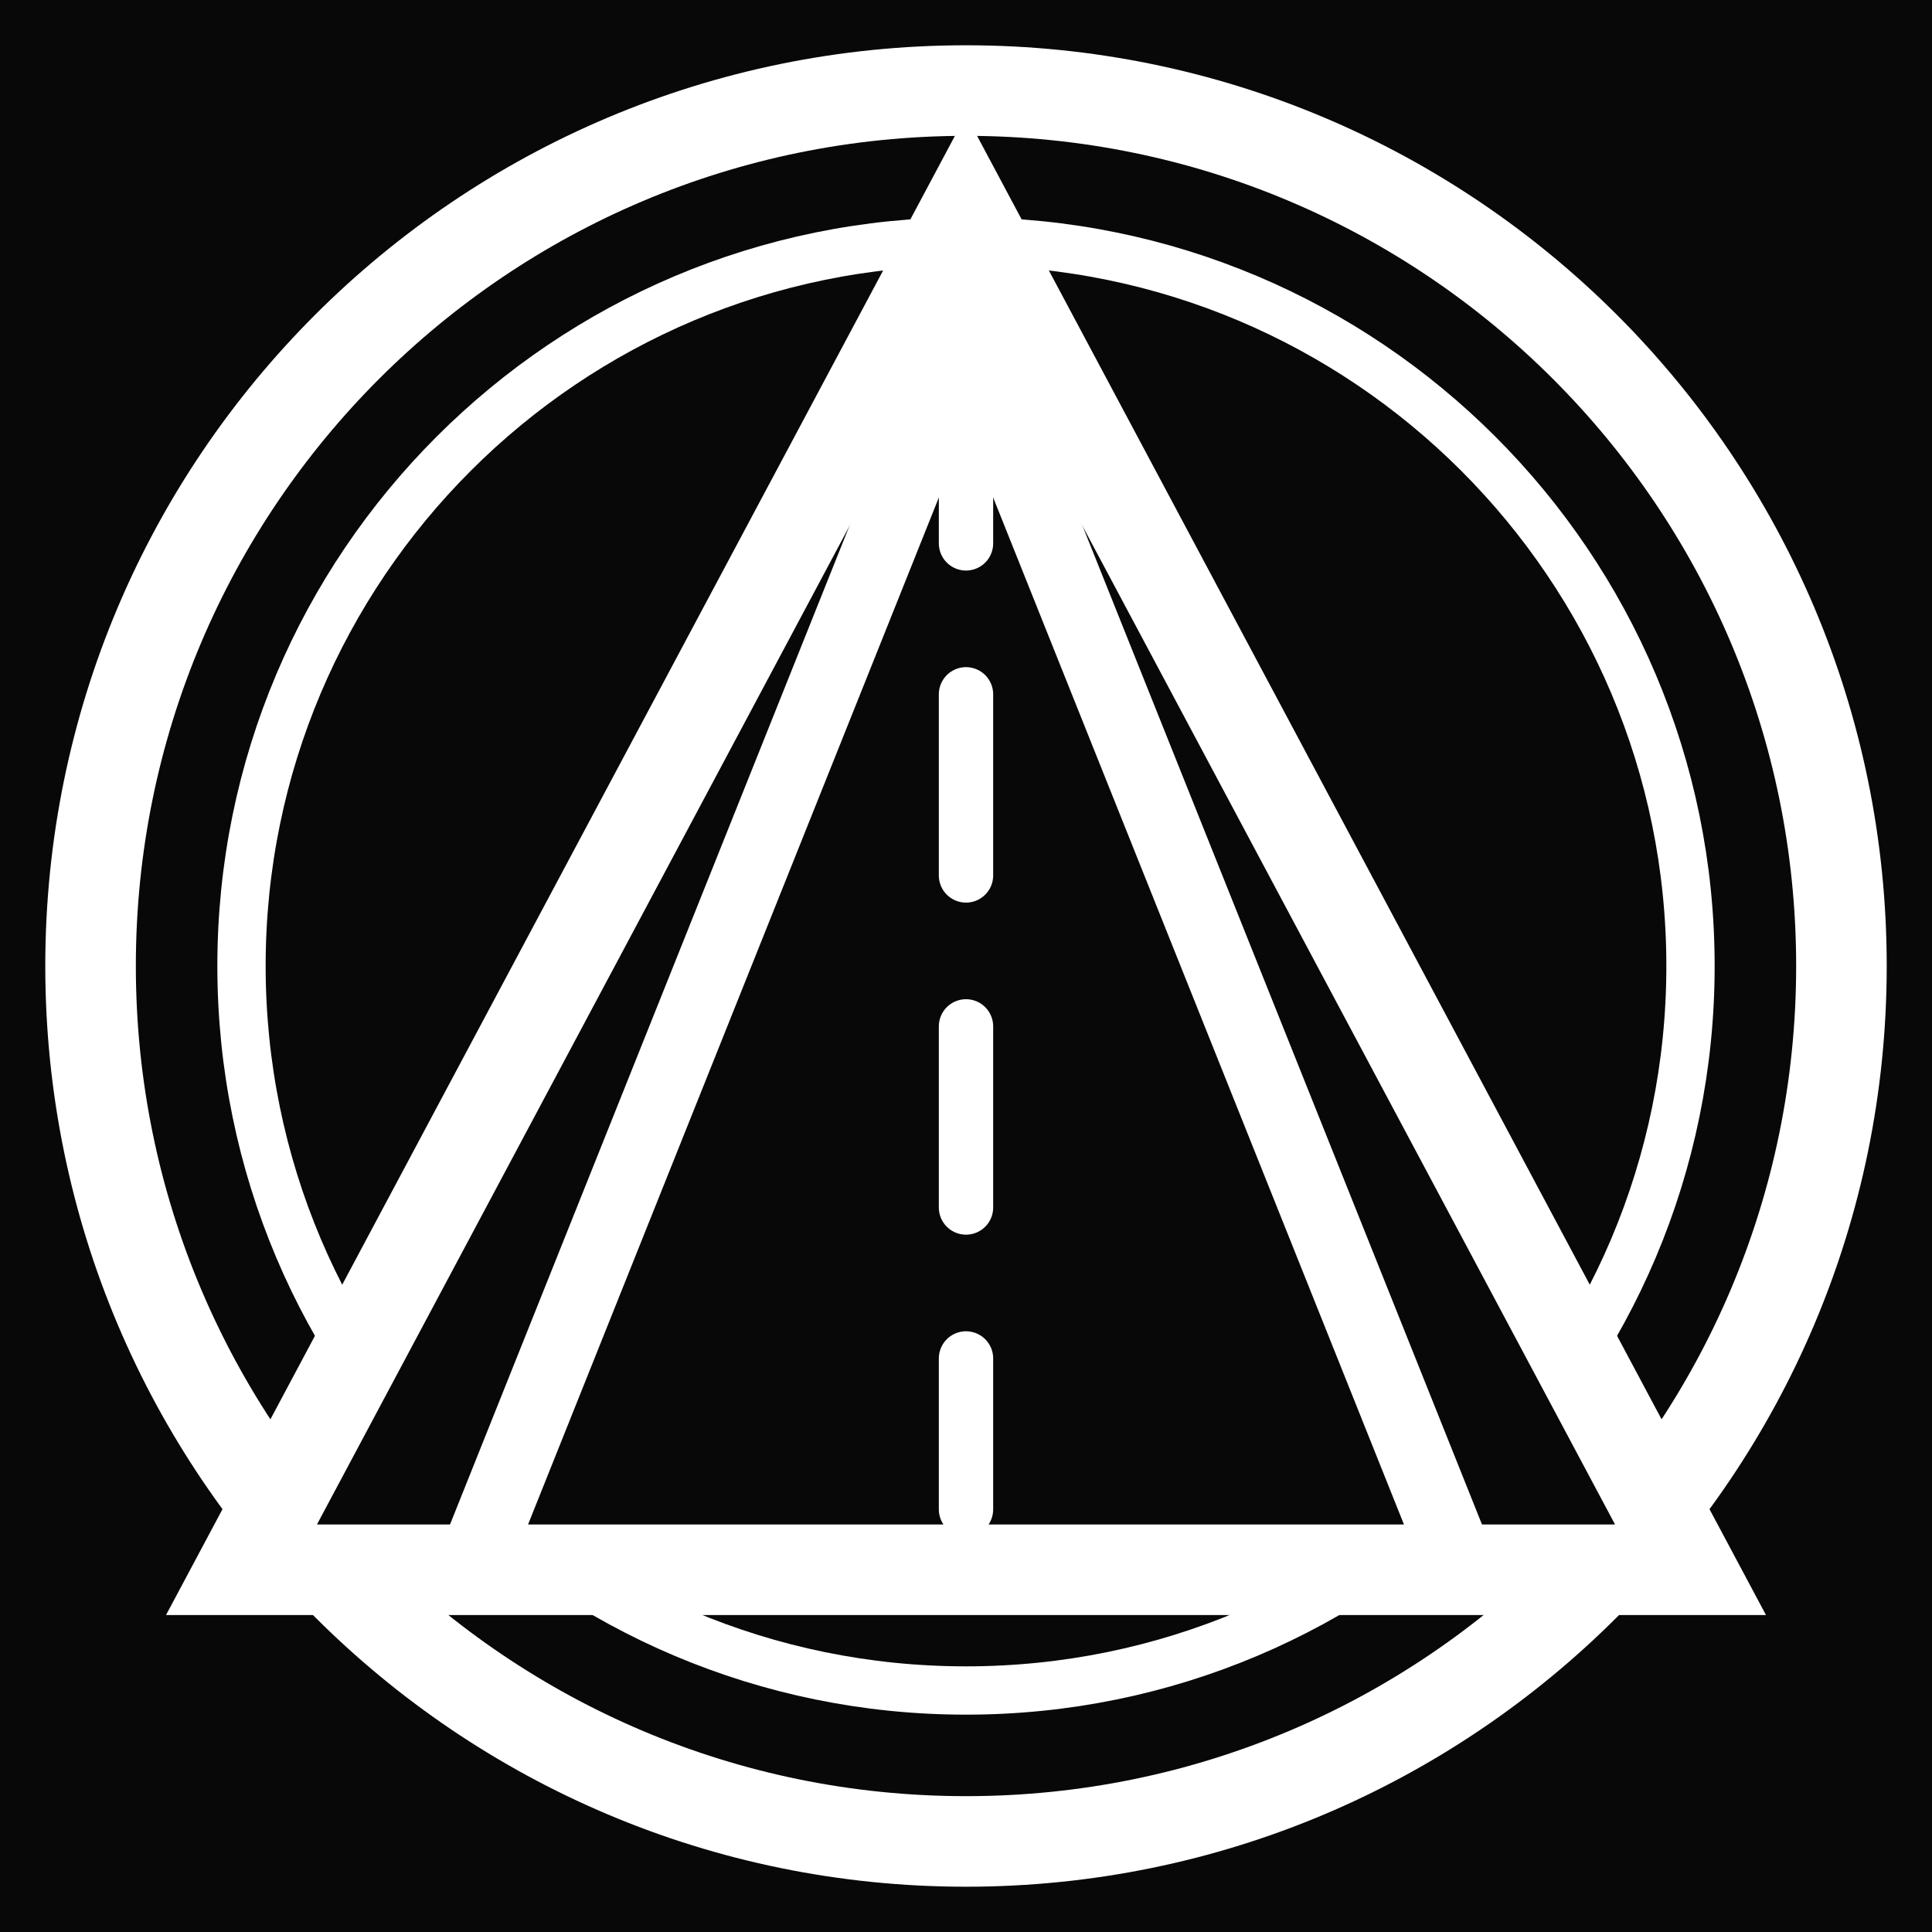
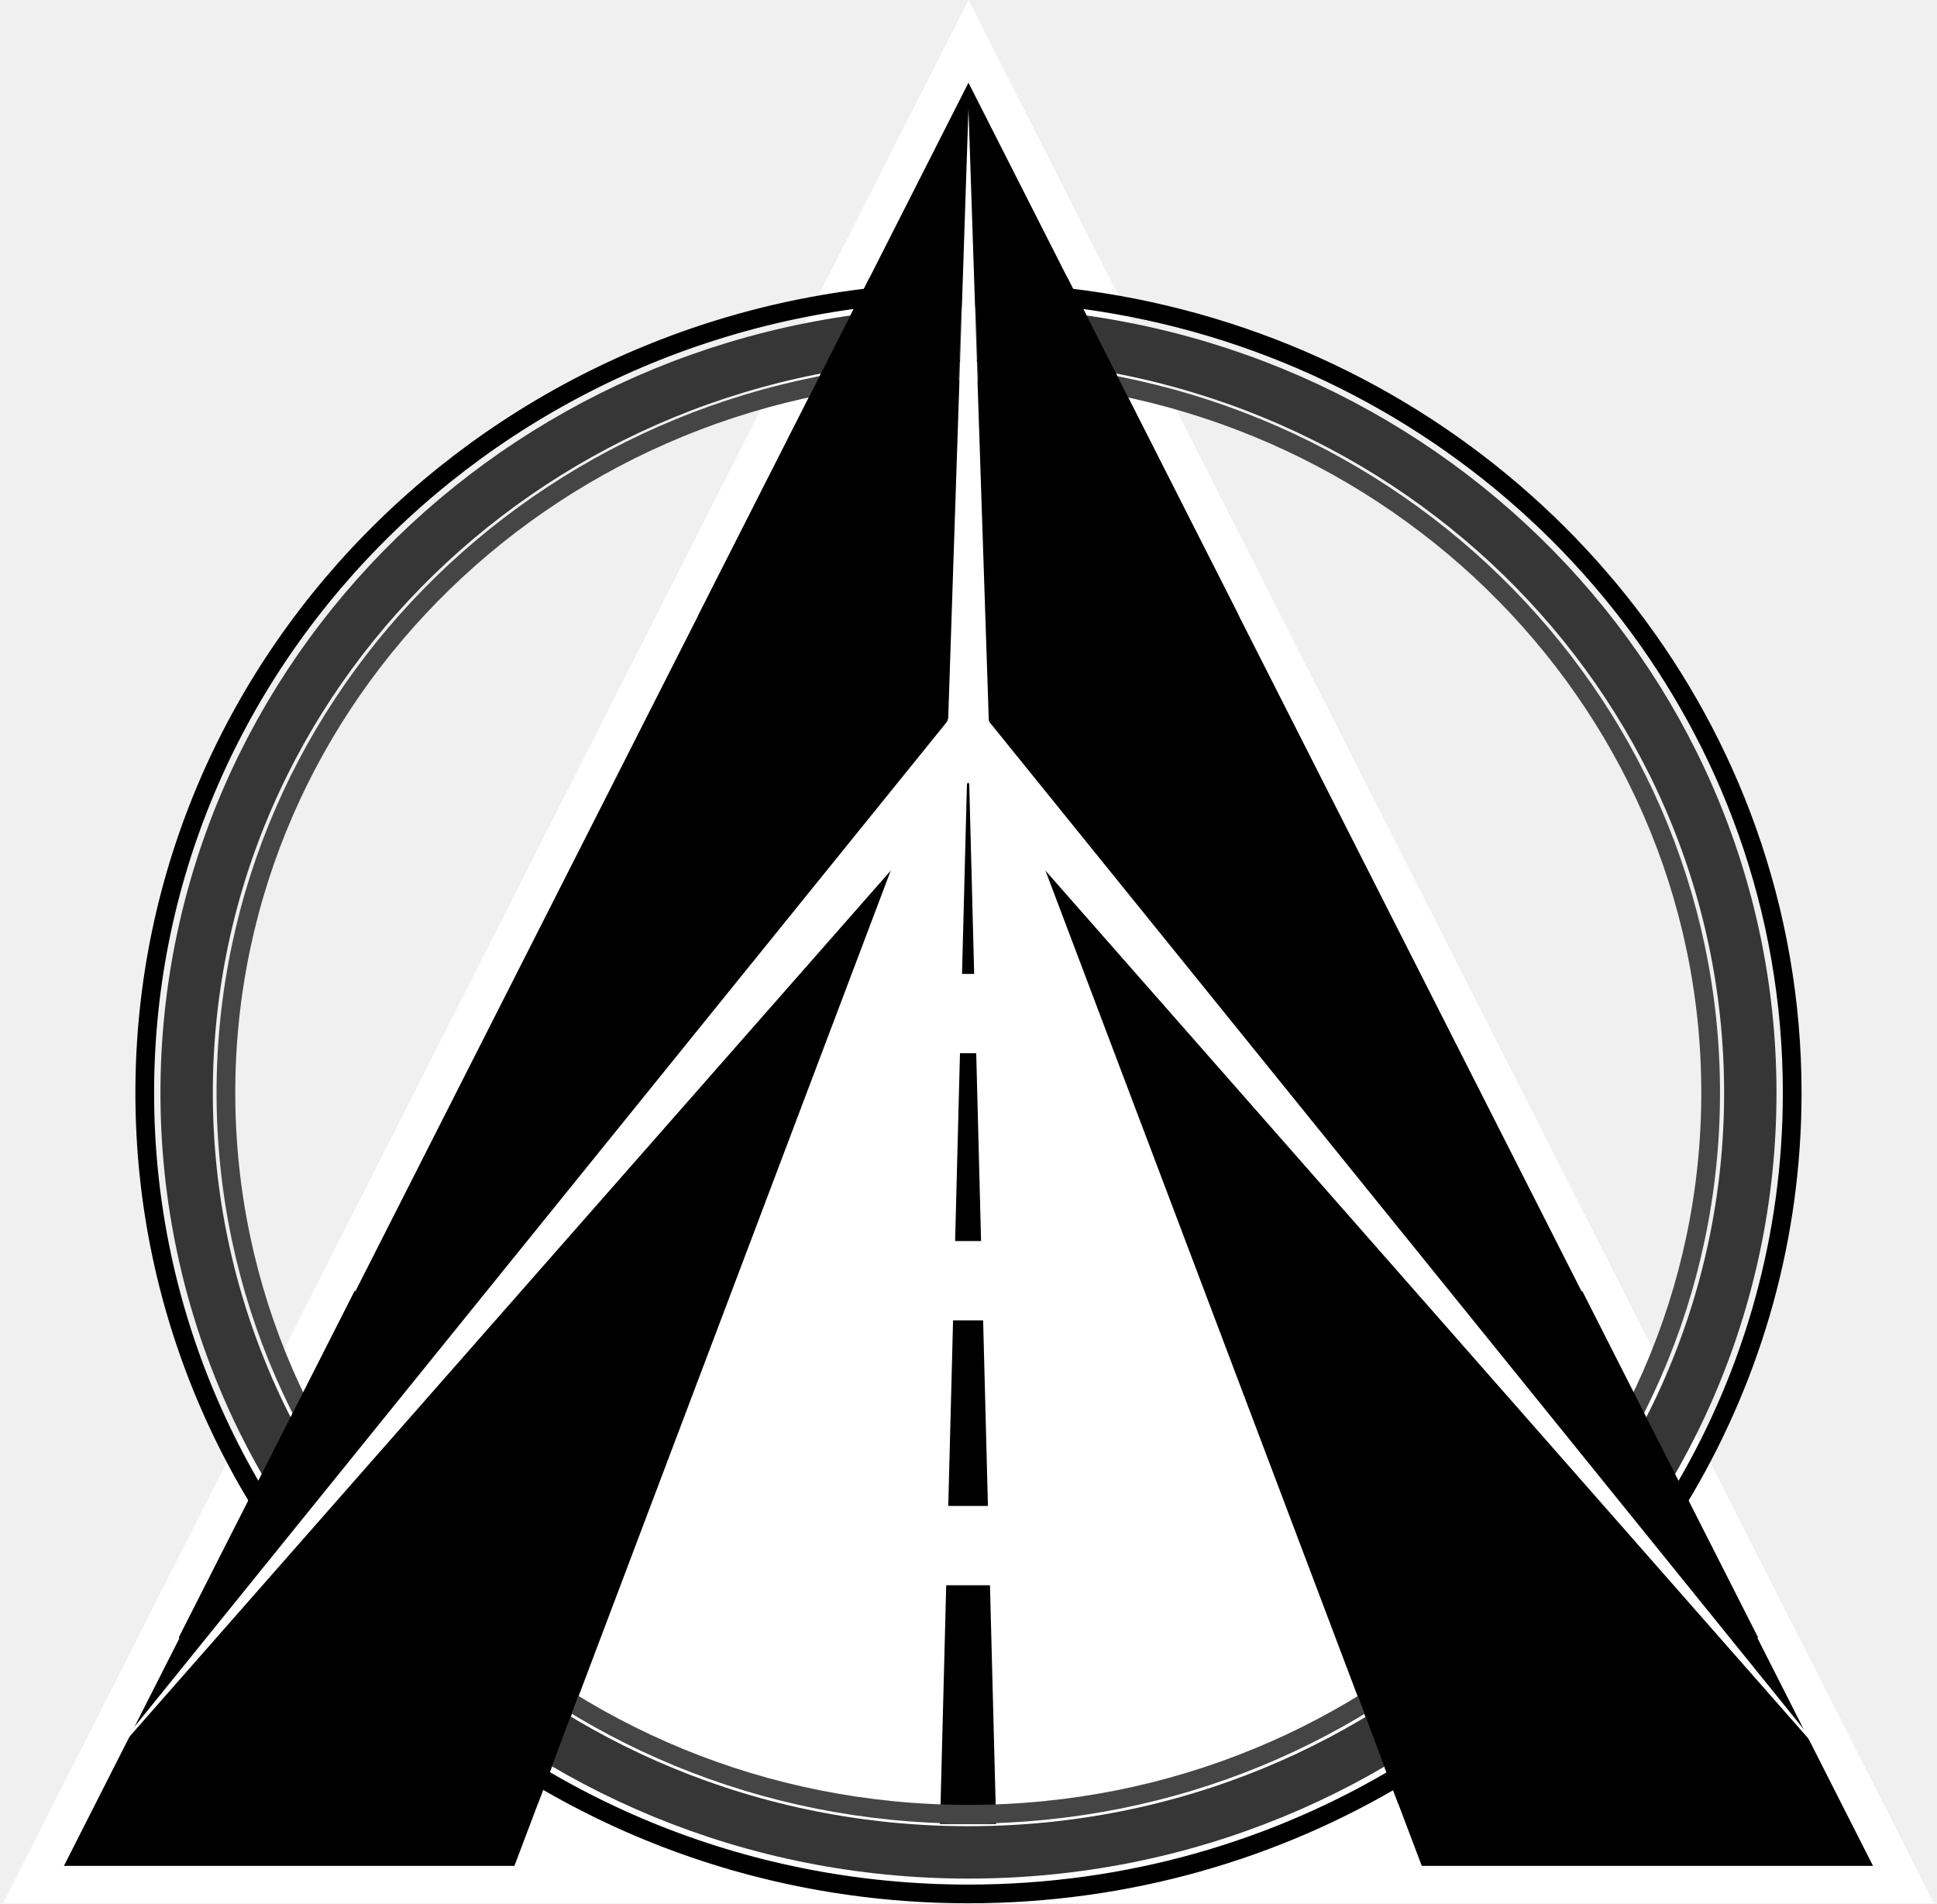
- <svg xmlns="http://www.w3.org/2000/svg" viewBox="0 0 32 32" fill="none">
-   <rect width="32" height="32" fill="#080808" />
-   <circle cx="16" cy="16" r="14.5" stroke="white" stroke-width="1.5" />
-   <circle cx="16" cy="16" r="12" stroke="white" stroke-width="0.8" />
-   <path d="M16 3.5 L28 26 L4 26 Z" fill="#080808" stroke="white" stroke-width="1.5" stroke-linejoin="miter" />
-   <path d="M16 5.5 L8 25.5" stroke="white" stroke-width="1.2" stroke-linecap="round" />
-   <path d="M16 5.5 L24 25.5" stroke="white" stroke-width="1.2" stroke-linecap="round" />
-   <path d="M16 6 L16 25" stroke="white" stroke-width="0.9" stroke-dasharray="3 2.5" stroke-linecap="round" />
+ <svg xmlns="http://www.w3.org/2000/svg" width="5178" height="5088" viewBox="0 0 5178 5088" fill="none">
+   <path d="M2633.51 198.399L5051.51 4964.4L5088.36 5037.02H89.49L126.334 4964.4L2544.33 198.399L2588.92 110.511L2633.51 198.399Z" fill="black" stroke="white" stroke-width="100" />
+   <path d="M2587.92 1780.02L3814.67 5024.02H1361.18L2587.92 1780.02Z" fill="white" />
+   <path d="M2512.92 4875.02C2562.92 4875.02 2612.92 4875.02 2662.92 4875.02C2661.67 4826.7 2660.42 4778.39 2659.17 4730.07C2636.67 3860.37 2614.17 2990.67 2591.67 2120.97C2590.42 2072.65 2589.17 2024.34 2587.92 1976.02C2586.67 2024.34 2585.42 2072.65 2584.17 2120.97C2561.67 2990.67 2539.17 3860.37 2516.67 4730.07C2515.42 4778.39 2514.17 4826.7 2512.92 4875.02Z" fill="black" />
+   <path d="M2588.92 780.021C3553.02 780.021 4371.97 1382.35 4670.33 2220.41C4748.47 2439.9 4790.92 2675.62 4790.92 2921.02C4790.92 3690.47 4373.43 4365.41 3746.11 4742.9C3409.91 4945.21 3013.5 5062.02 2588.92 5062.02C1372.13 5062.02 386.924 4102.81 386.924 2921.02C386.924 1739.23 1372.13 780.021 2588.92 780.021Z" stroke="black" stroke-width="50" />
+   <path d="M2588.42 992.021C3685.1 992.021 4572.92 1856.1 4572.92 2920.52C4572.92 3984.94 3685.1 4849.02 2588.42 4849.02C1491.74 4849.02 603.924 3984.94 603.924 2920.52C603.924 1856.1 1491.74 992.021 2588.42 992.021Z" stroke="#464545" stroke-width="50" />
+   <path d="M2588.92 891.021C3745.07 891.021 4678.92 1801.73 4678.92 2921.02C4678.92 4040.31 3745.07 4951.02 2588.92 4951.02C1432.78 4951.02 498.924 4040.31 498.924 2921.02C498.924 1801.73 1432.78 891.021 2588.92 891.021Z" stroke="#373636" stroke-width="140" />
+   <path d="M2588.92 290.021L2644.92 1976.02H2532.92L2588.92 290.021Z" fill="white" />
+   <rect x="2335.92" y="4025.02" width="670" height="212" fill="white" />
+   <rect x="2335.92" y="3317.02" width="670" height="212" fill="white" />
+   <rect x="2335.92" y="2603.02" width="501" height="212" fill="white" />
+   <path d="M3300.92 3654.32L4227.42 3451.02L4697.42 4377.02L3737.93 4821.02L3300.92 3654.32Z" fill="black" />
+   <path d="M1874.46 3654.32L947.962 3451.02L477.962 4377.02L1437.46 4821.02L1874.46 3654.32Z" fill="black" />
+   <path d="M2572.93 704.027L2324.93 741.527L1866.43 1645.03L2540.92 1668.02L2572.93 704.027Z" fill="black" />
+   <path d="M1874.46 3654.32L947.962 3451.02L477.962 4377.02L1437.46 4821.02L1874.46 3654.32Z" fill="black" />
+   <path d="M2604.98 704.027L2852.98 741.527L3311.48 1645.03L2636.98 1668.02L2604.98 704.027Z" fill="black" />
+   <path d="M3303.45 3654.32L4229.95 3451.02L4699.95 4377.02L3740.45 4821.02L3303.45 3654.32Z" fill="black" />
+   <path d="M2648.59 2022.72C2610.37 1990.49 2572.15 1958.25 2533.92 1926.02C2495.78 1973.19 2457.64 2020.37 2419.49 2067.54C1732.89 2916.64 1046.29 3765.75 359.692 4614.85C321.548 4662.03 283.403 4709.2 245.259 4756.37C285.314 4710.81 325.37 4665.25 365.426 4619.69C1086.43 3799.59 1807.43 2979.5 2528.43 2159.4C2568.48 2113.84 2608.54 2068.28 2648.59 2022.72Z" fill="white" />
+   <path d="M2527.25 2022.72C2565.48 1990.49 2603.7 1958.25 2641.92 1926.02C2680.07 1973.19 2718.21 2020.37 2756.36 2067.54C3442.96 2916.64 4129.56 3765.75 4816.16 4614.85C4854.3 4662.03 4892.44 4709.2 4930.59 4756.37C4890.53 4710.81 4850.48 4665.25 4810.42 4619.69C4089.42 3799.59 3368.42 2979.5 2647.42 2159.4C2607.36 2113.84 2567.31 2068.28 2527.25 2022.72Z" fill="white" />
</svg>
